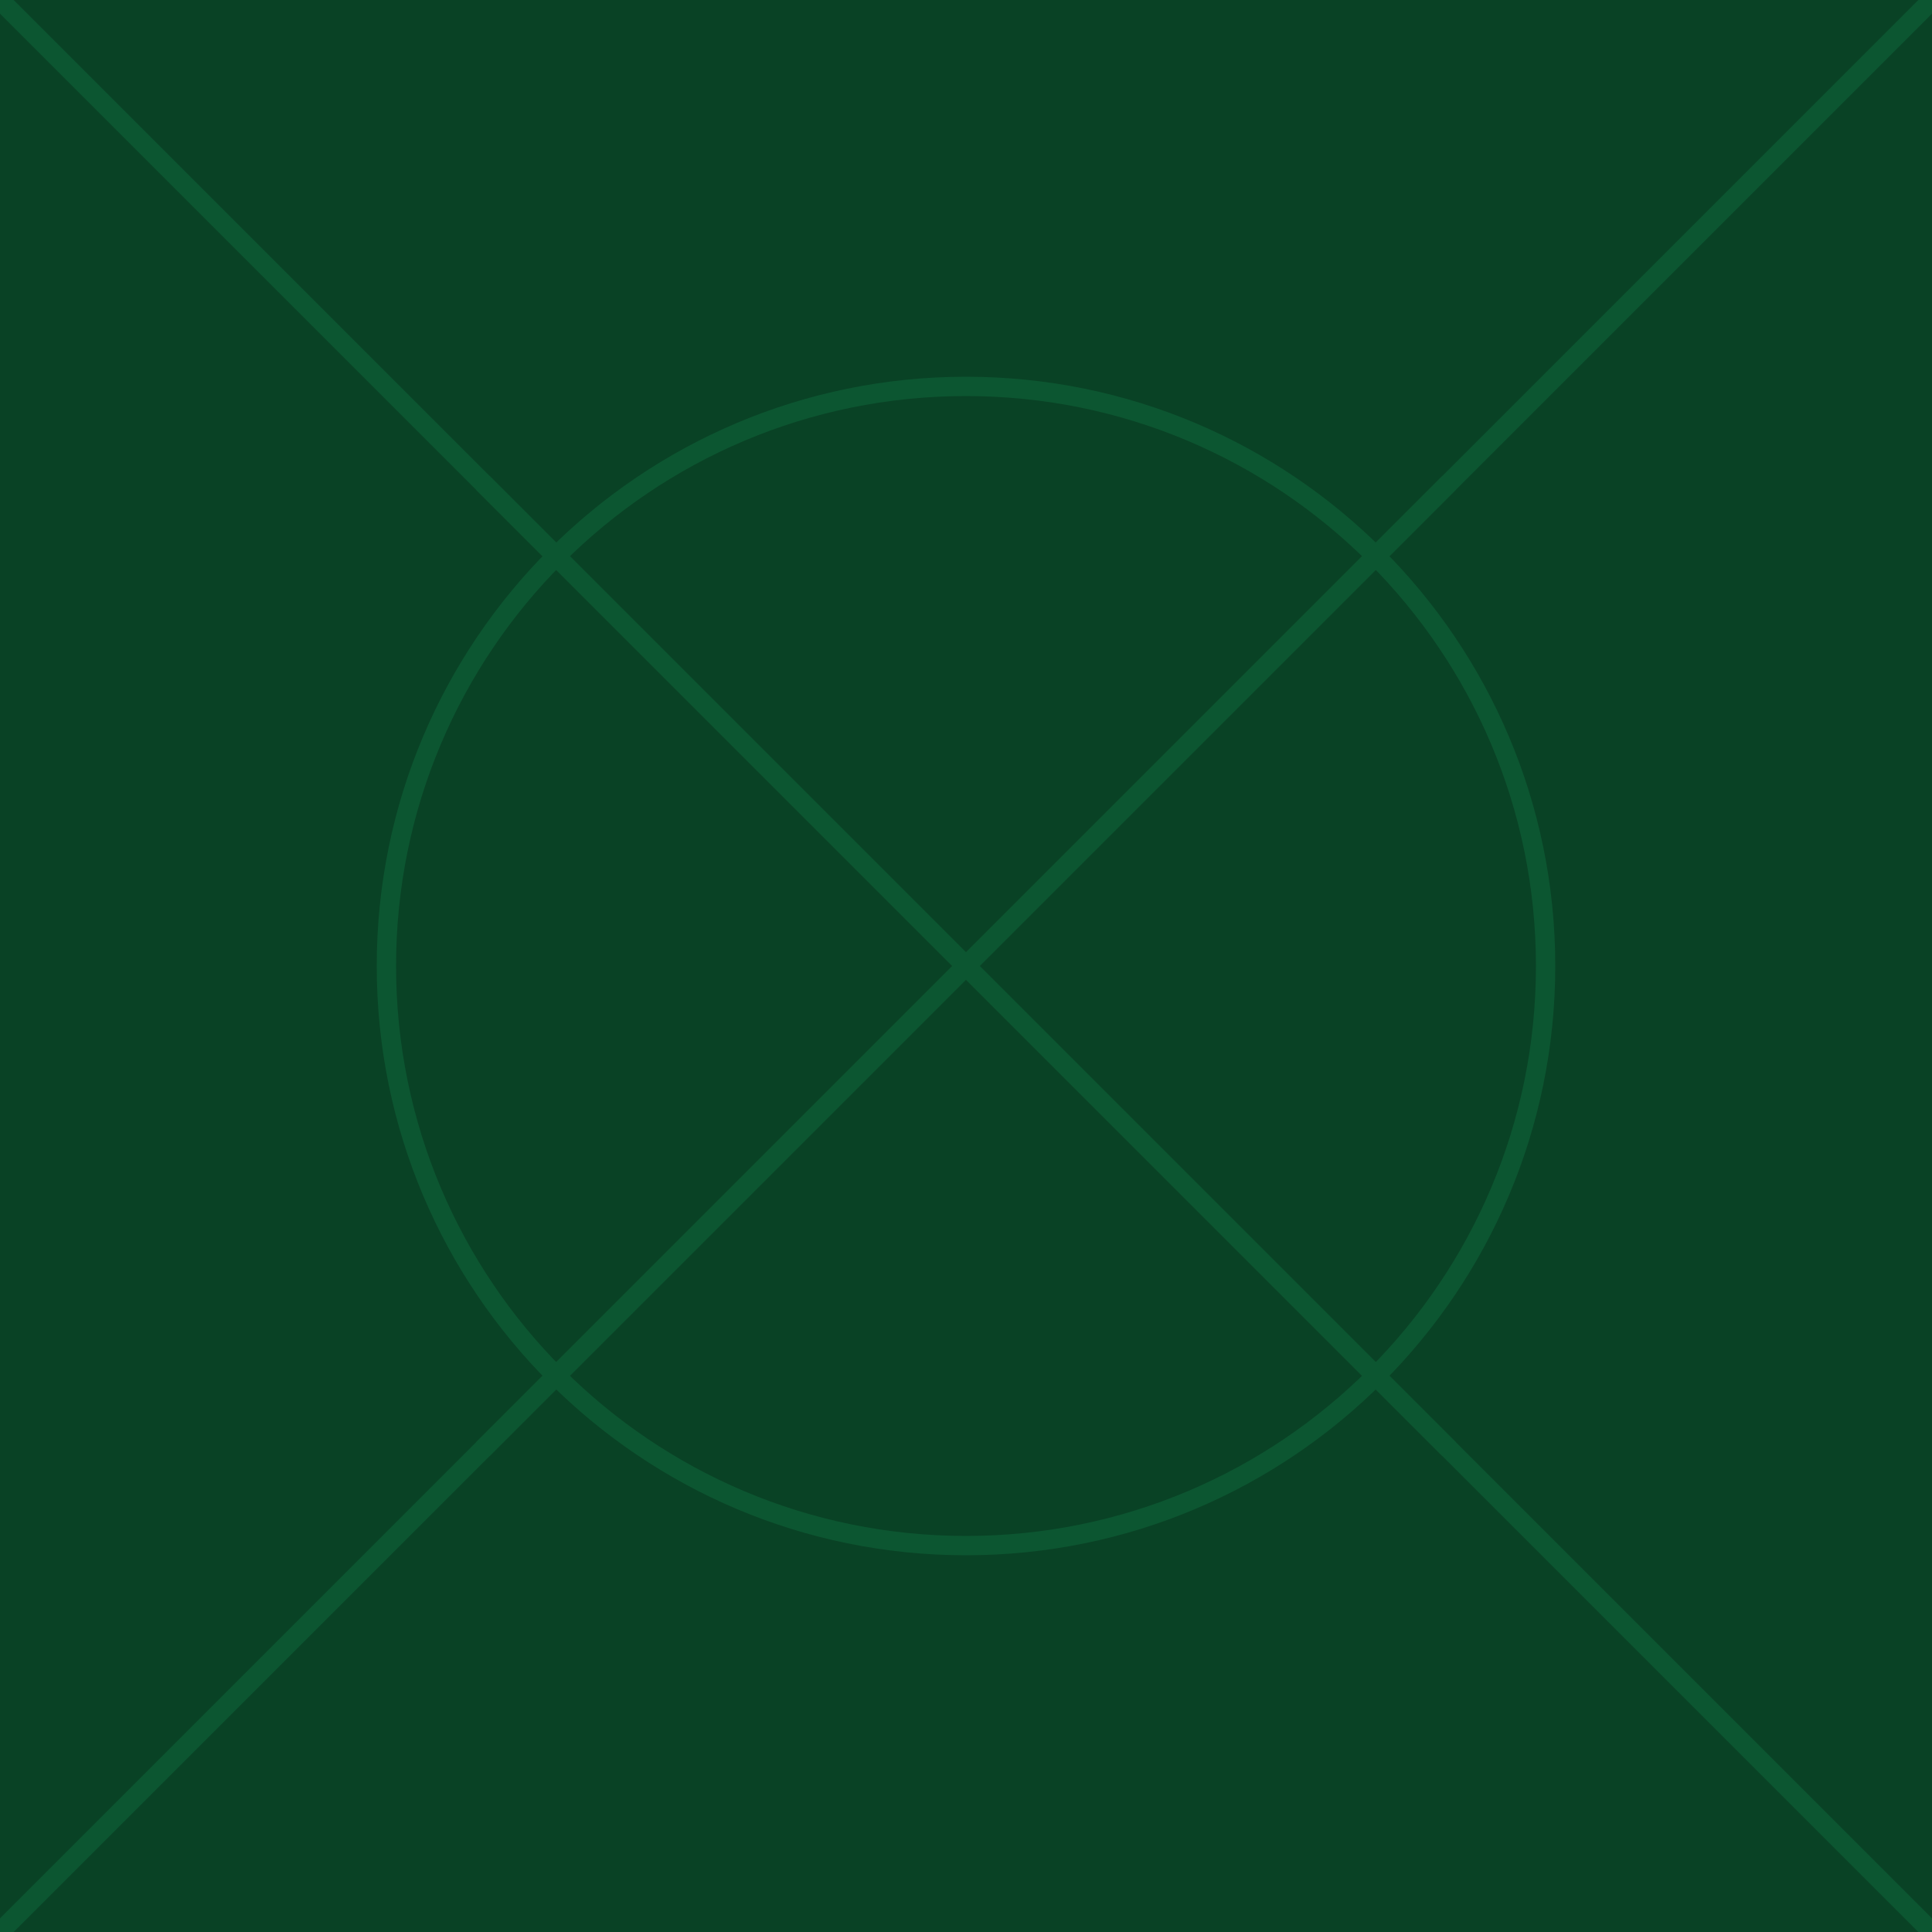
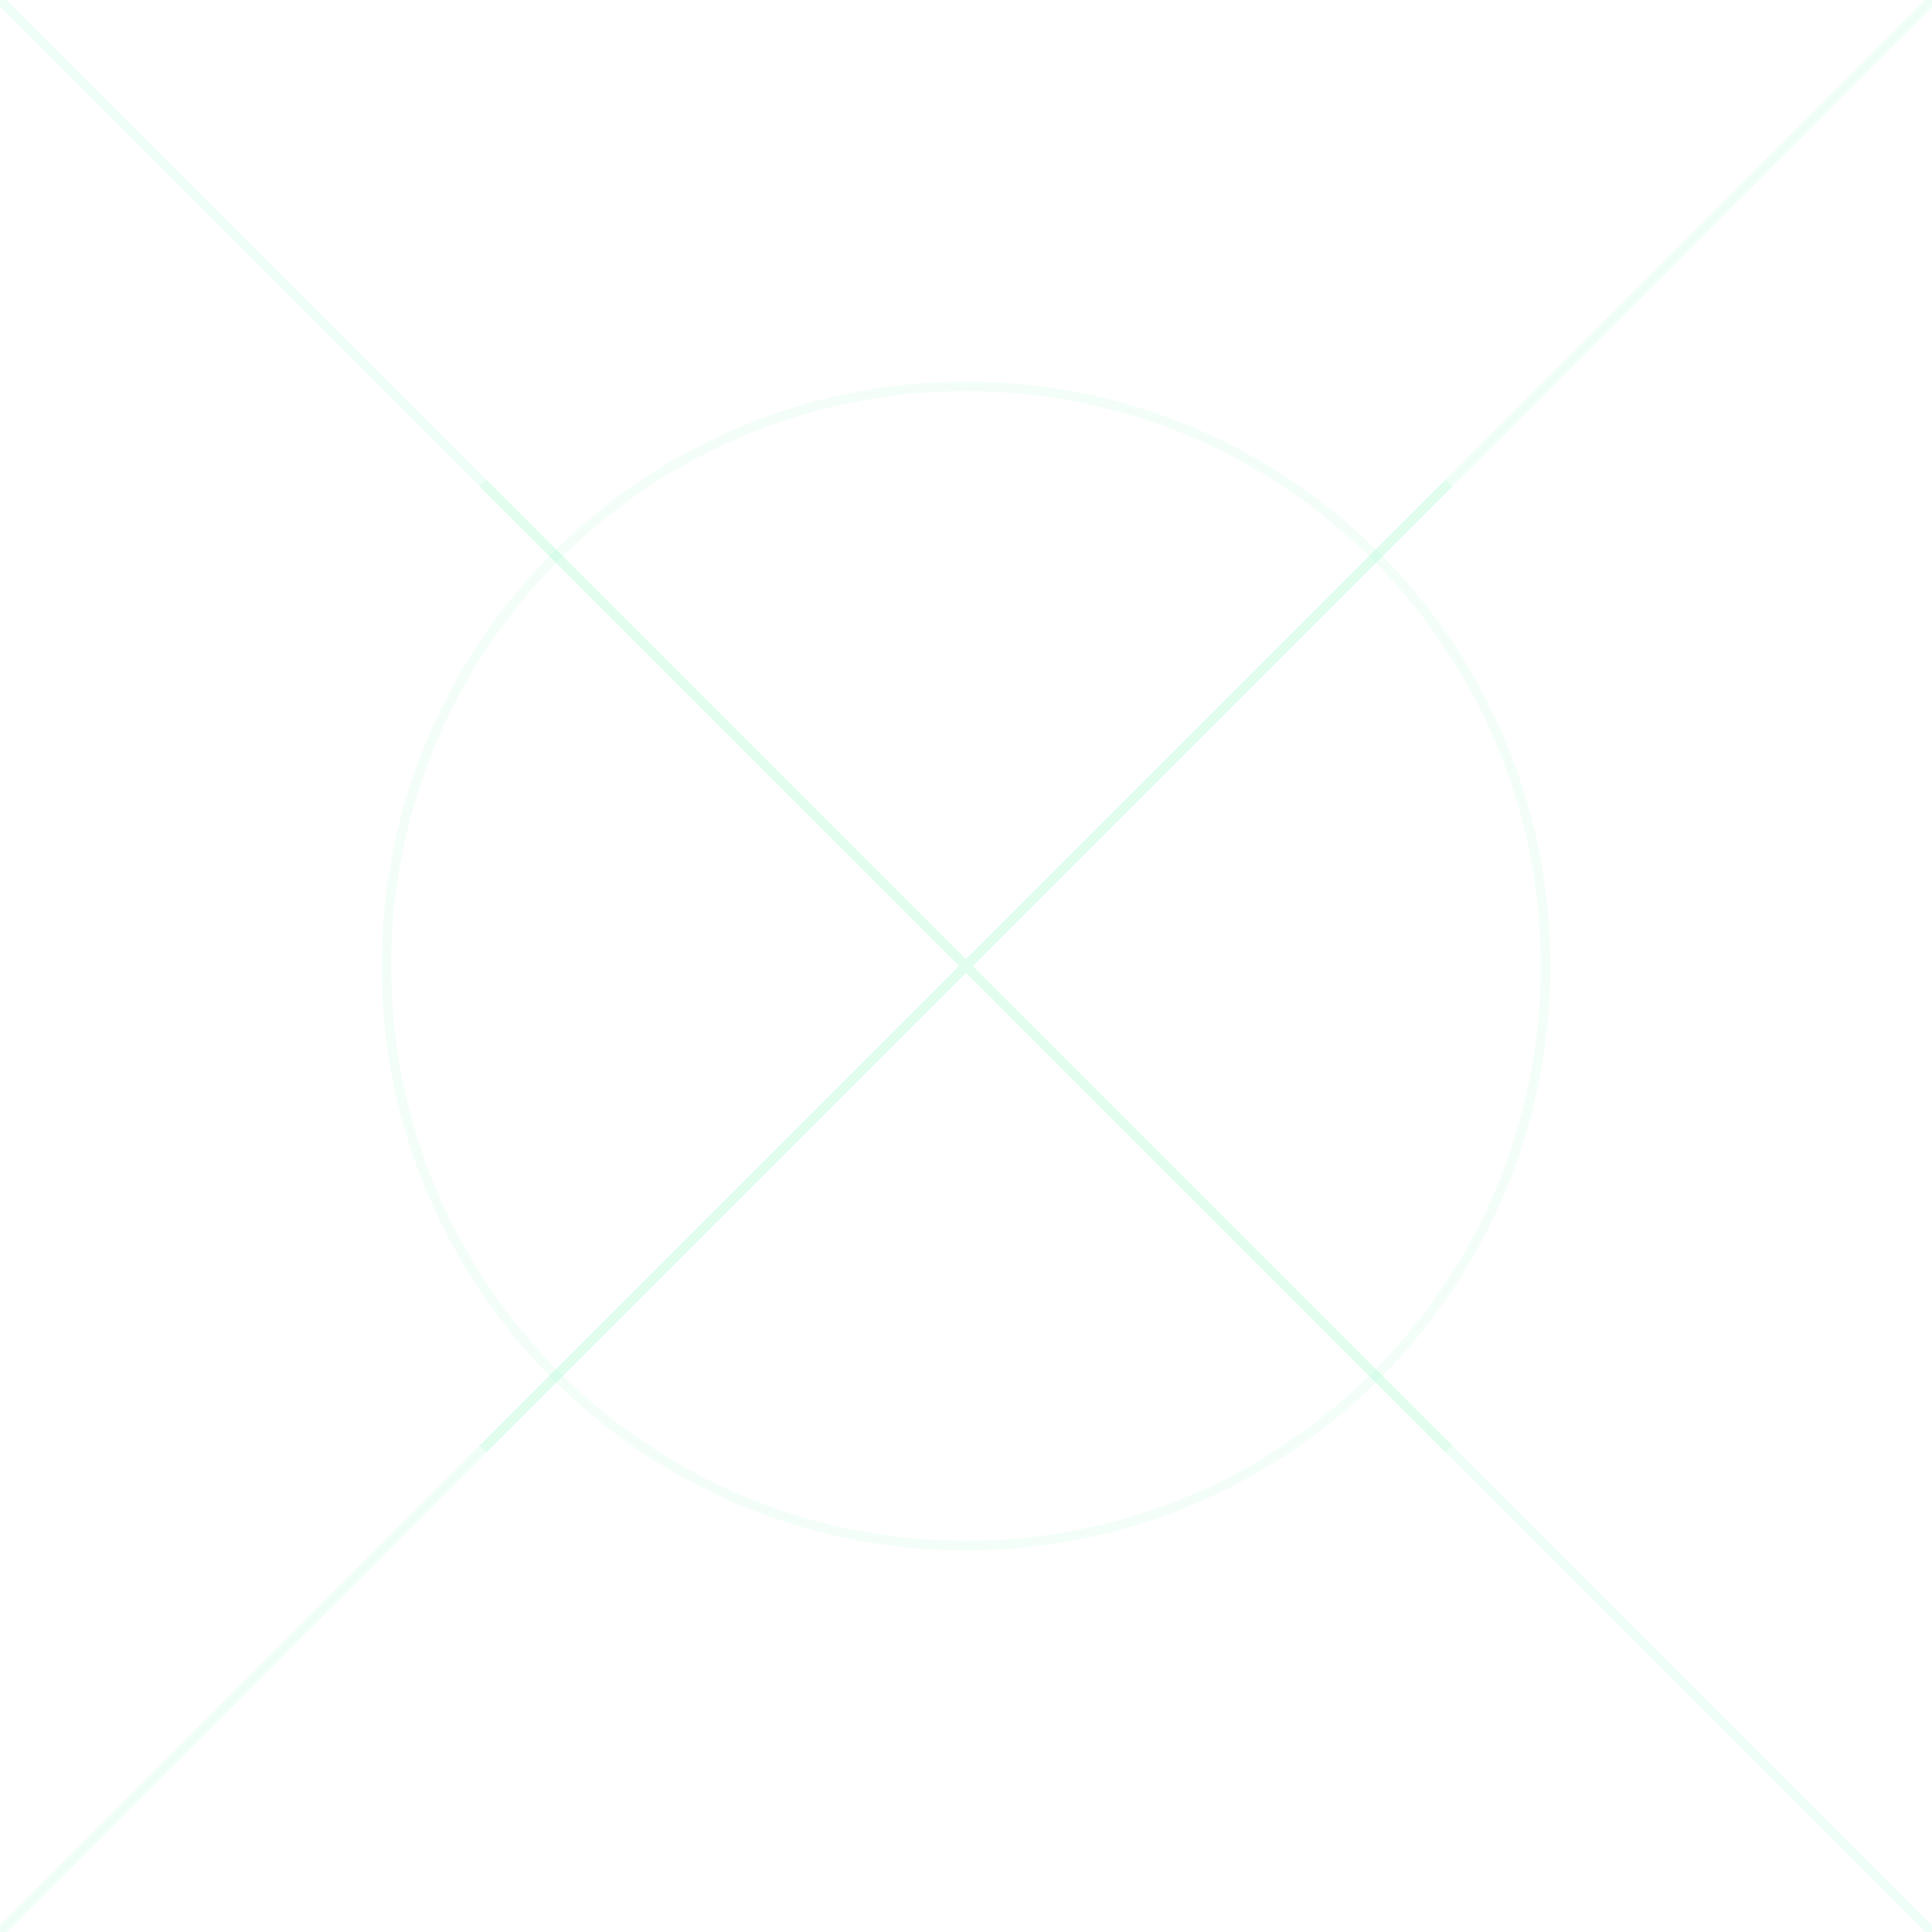
<svg xmlns="http://www.w3.org/2000/svg" width="100" height="100">
  <defs>
    <pattern id="pattern" patternUnits="userSpaceOnUse" width="100" height="100">
-       <rect width="100" height="100" fill="#094225" />
-       <path d="M0,0L100,100M100,0L0,100" stroke="#0c5631" stroke-width="1" />
-       <circle cx="50" cy="50" r="30" fill="none" stroke="#0c5631" stroke-width="1" />
-       <path d="M25,25L75,75M75,25L25,75" stroke="#0c5631" stroke-width="1" />
+       <rect width="100" height="100" fill="transparent" />
+       <path d="M0,0L100,100M100,0L0,100" stroke="rgba(24, 231, 124, 0.07)" stroke-width="0.5" />
+       <circle cx="50" cy="50" r="30" fill="none" stroke="rgba(24, 231, 124, 0.05)" stroke-width="0.5" />
+       <path d="M25,25L75,75M75,25L25,75" stroke="rgba(24, 231, 124, 0.07)" stroke-width="0.5" />
    </pattern>
  </defs>
  <rect width="100" height="100" fill="url(#pattern)" />
</svg>
